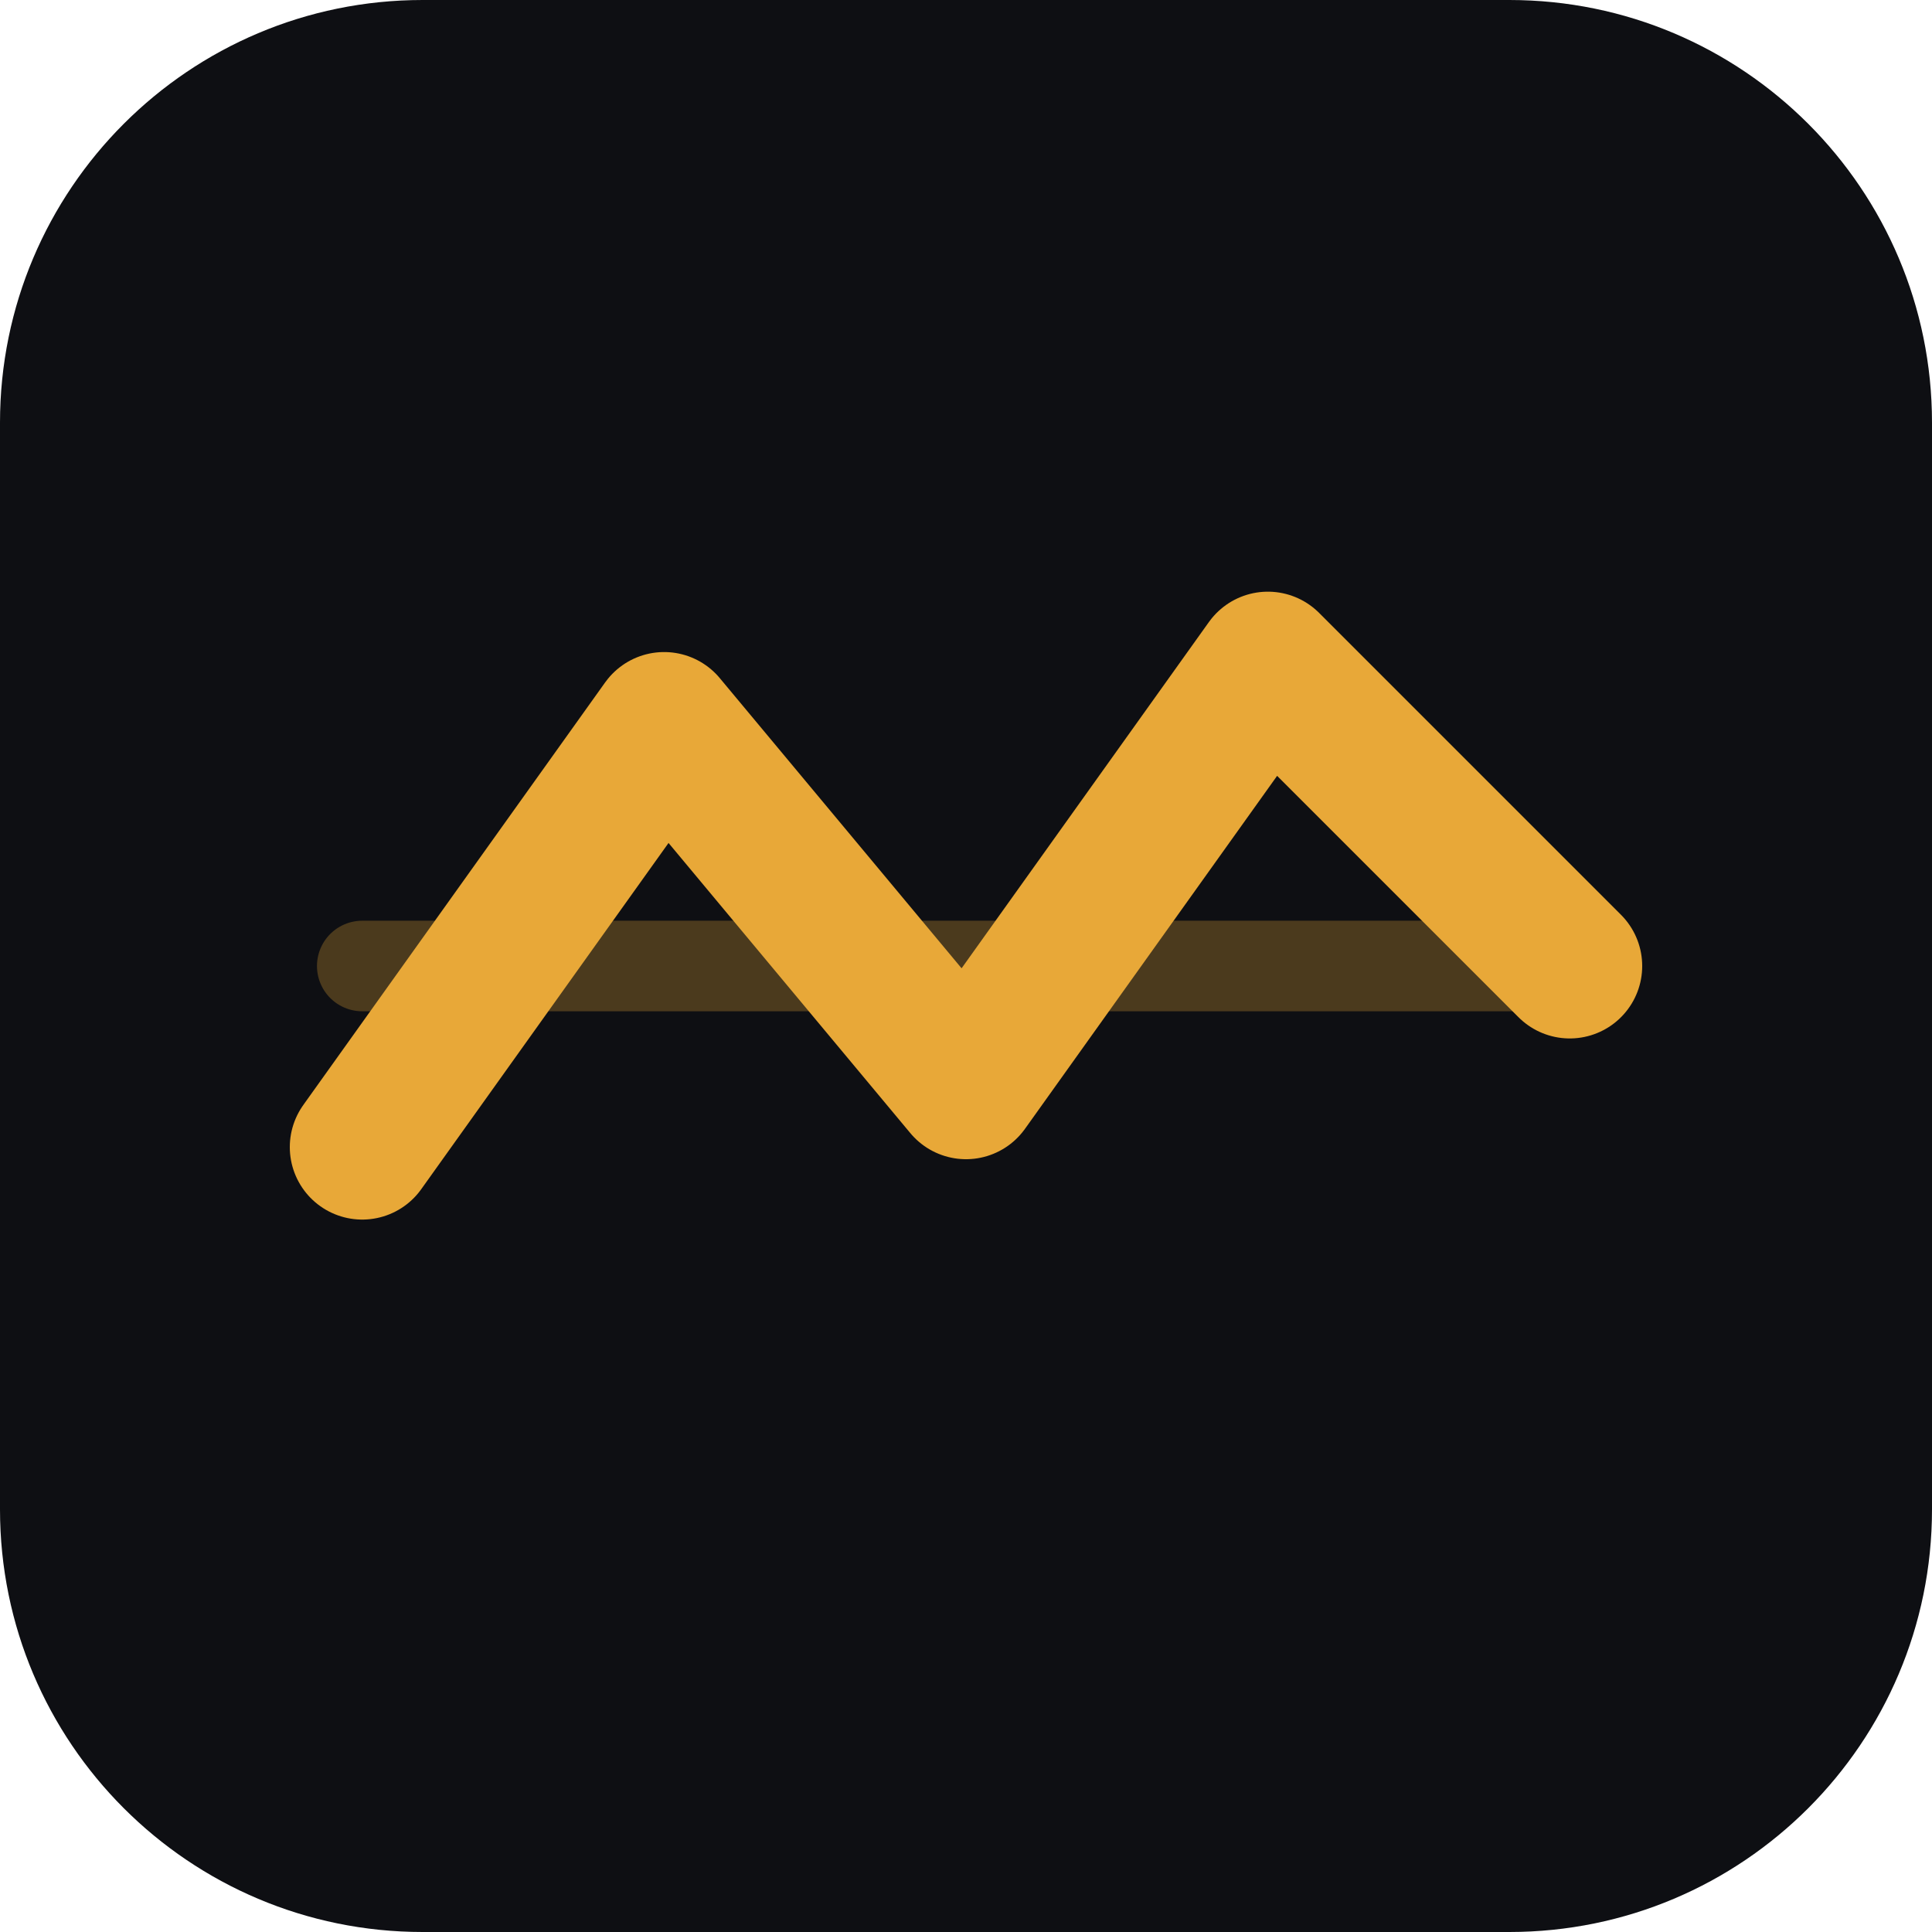
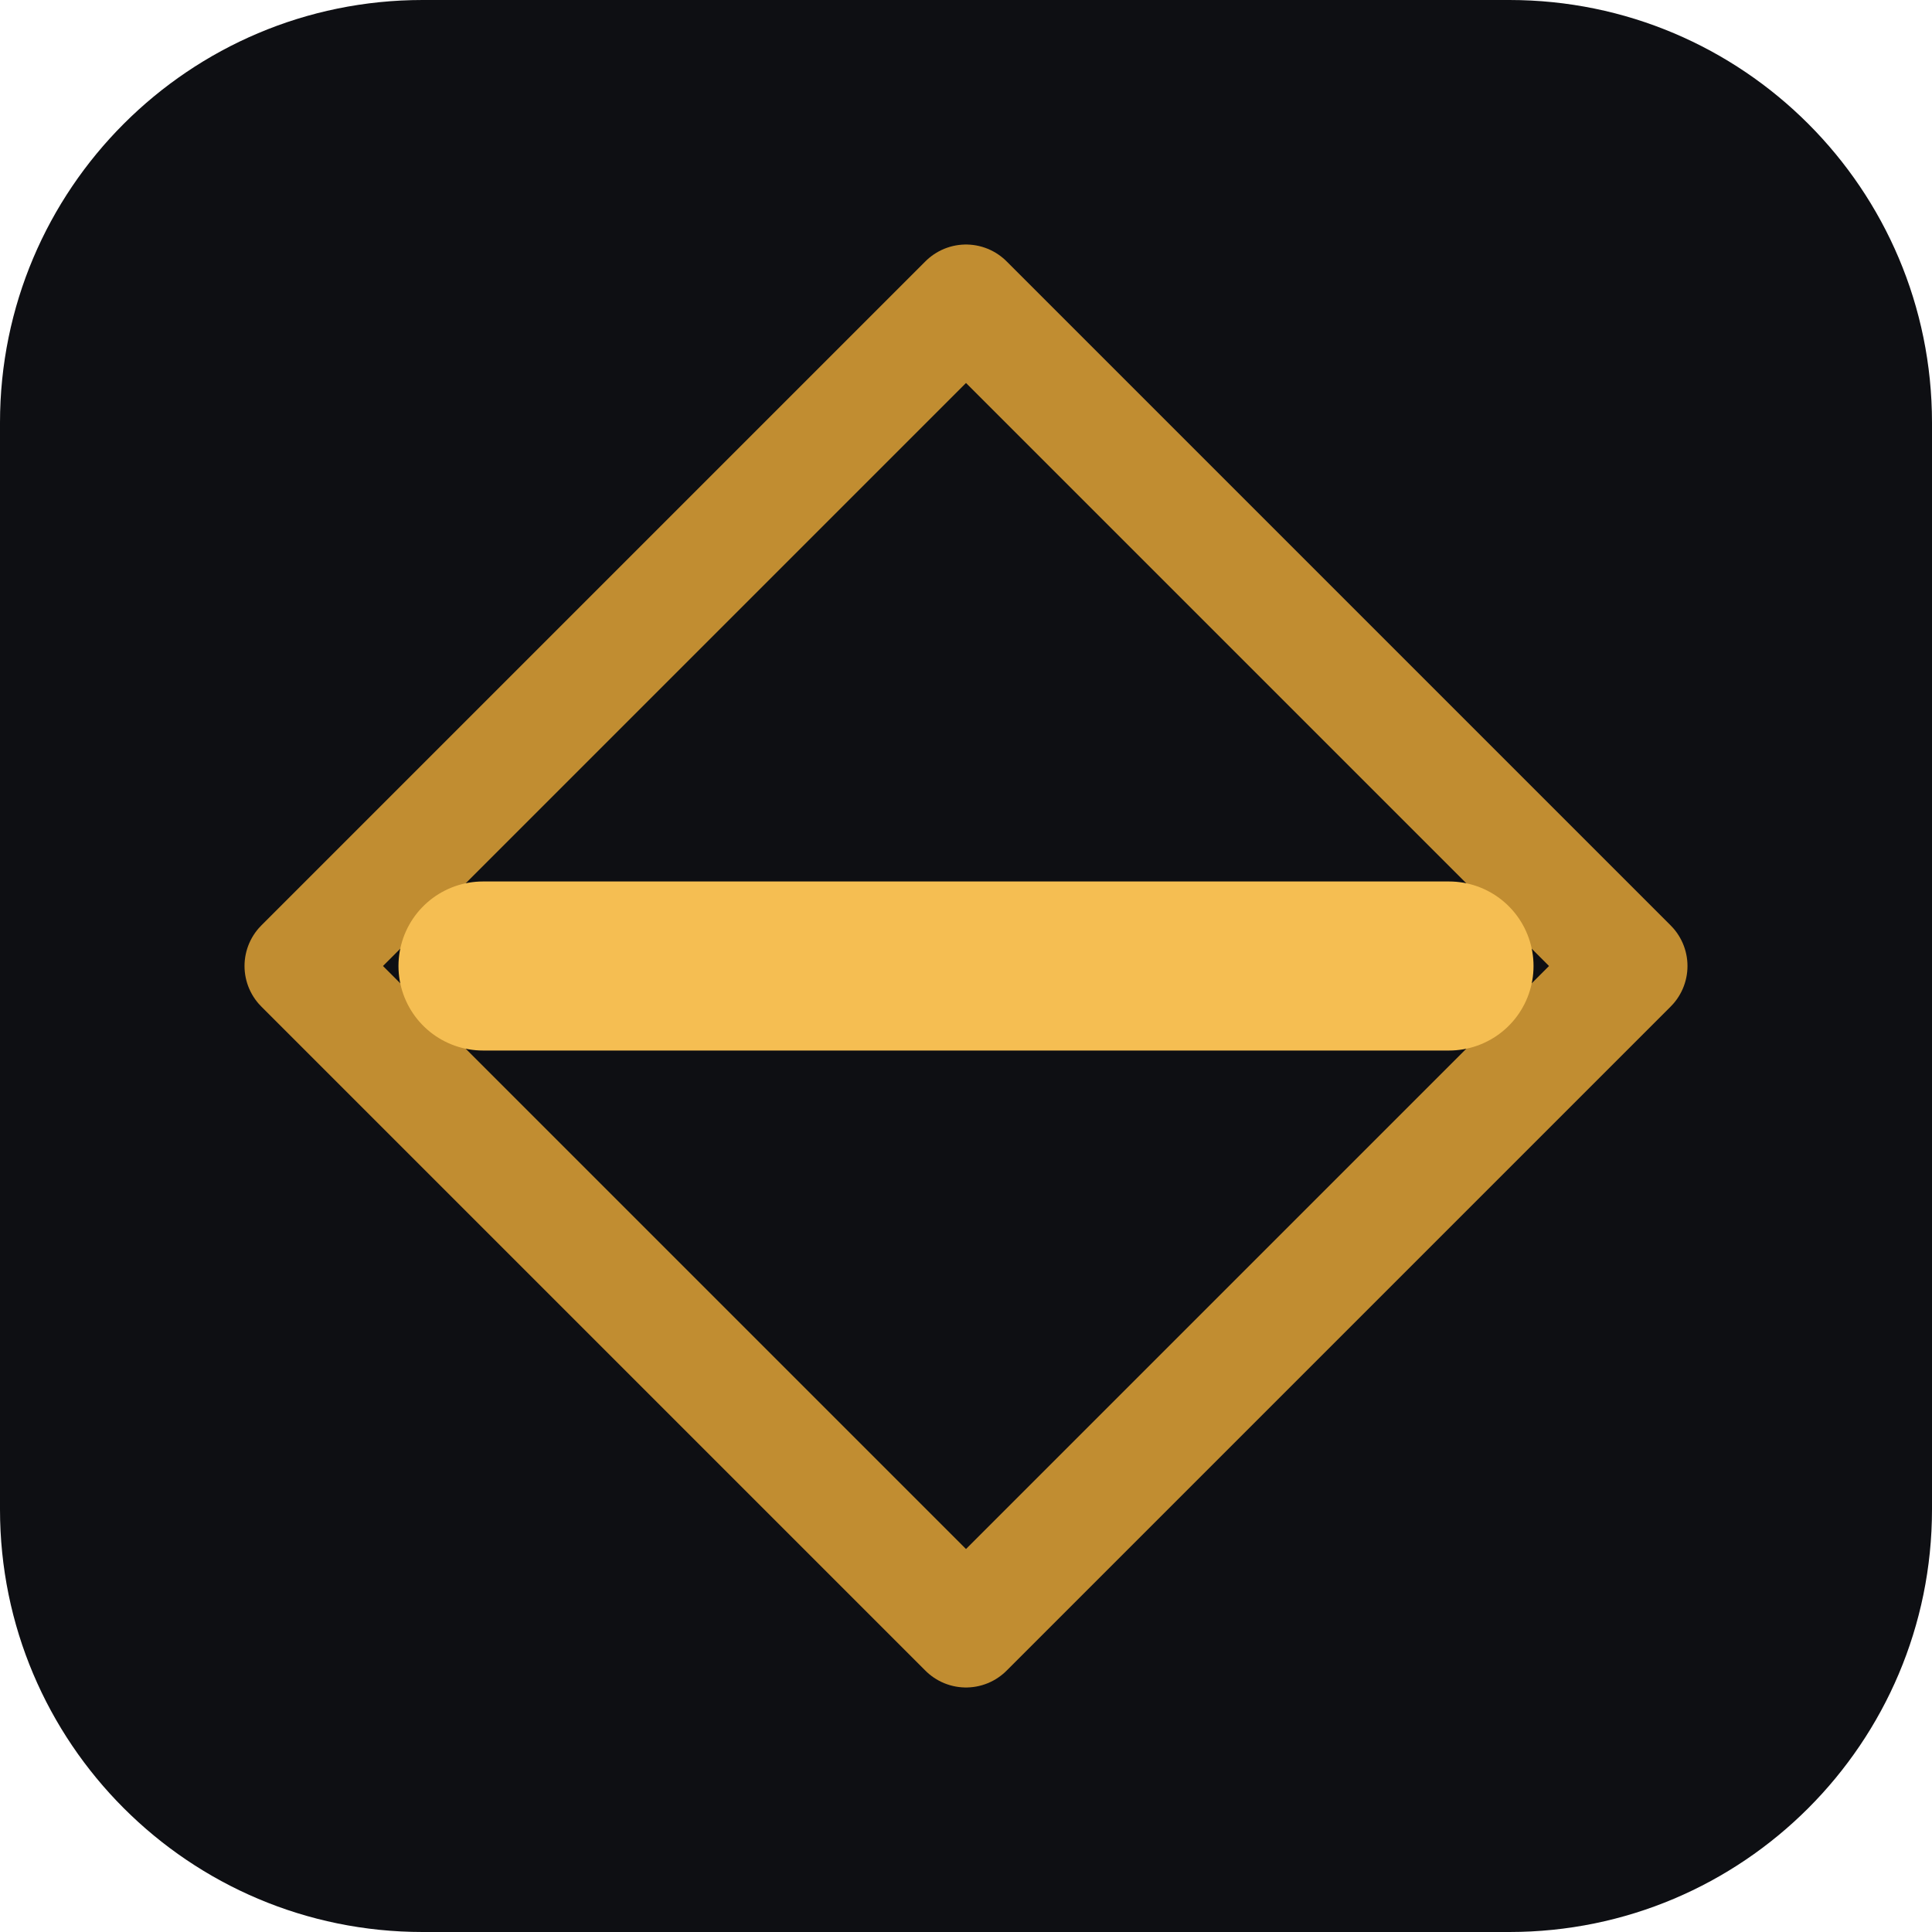
<svg xmlns="http://www.w3.org/2000/svg" width="32" height="32" viewBox="0 0 32 32" fill="none">
  <rect width="32" height="32" rx="7" fill="#0E0F13" />
-   <line x1="6" y1="16" x2="26" y2="16" stroke="#E8A838" stroke-opacity="0.28" stroke-width="1.5" stroke-linecap="round" />
-   <path d="M6 19 L11 12 L16 18 L21 11 L26 16" stroke="#E8A838" stroke-width="2.4" stroke-linecap="round" stroke-linejoin="round" />
+   <path d="M16 5 L27 16 L16 27 L5 16 Z" stroke="#E8A838" stroke-width="1.9" stroke-linejoin="round" opacity="0.82" />
+   <path d="M8 16 H24" stroke="#F5BE52" stroke-width="2.8" stroke-linecap="round" />
</svg>
